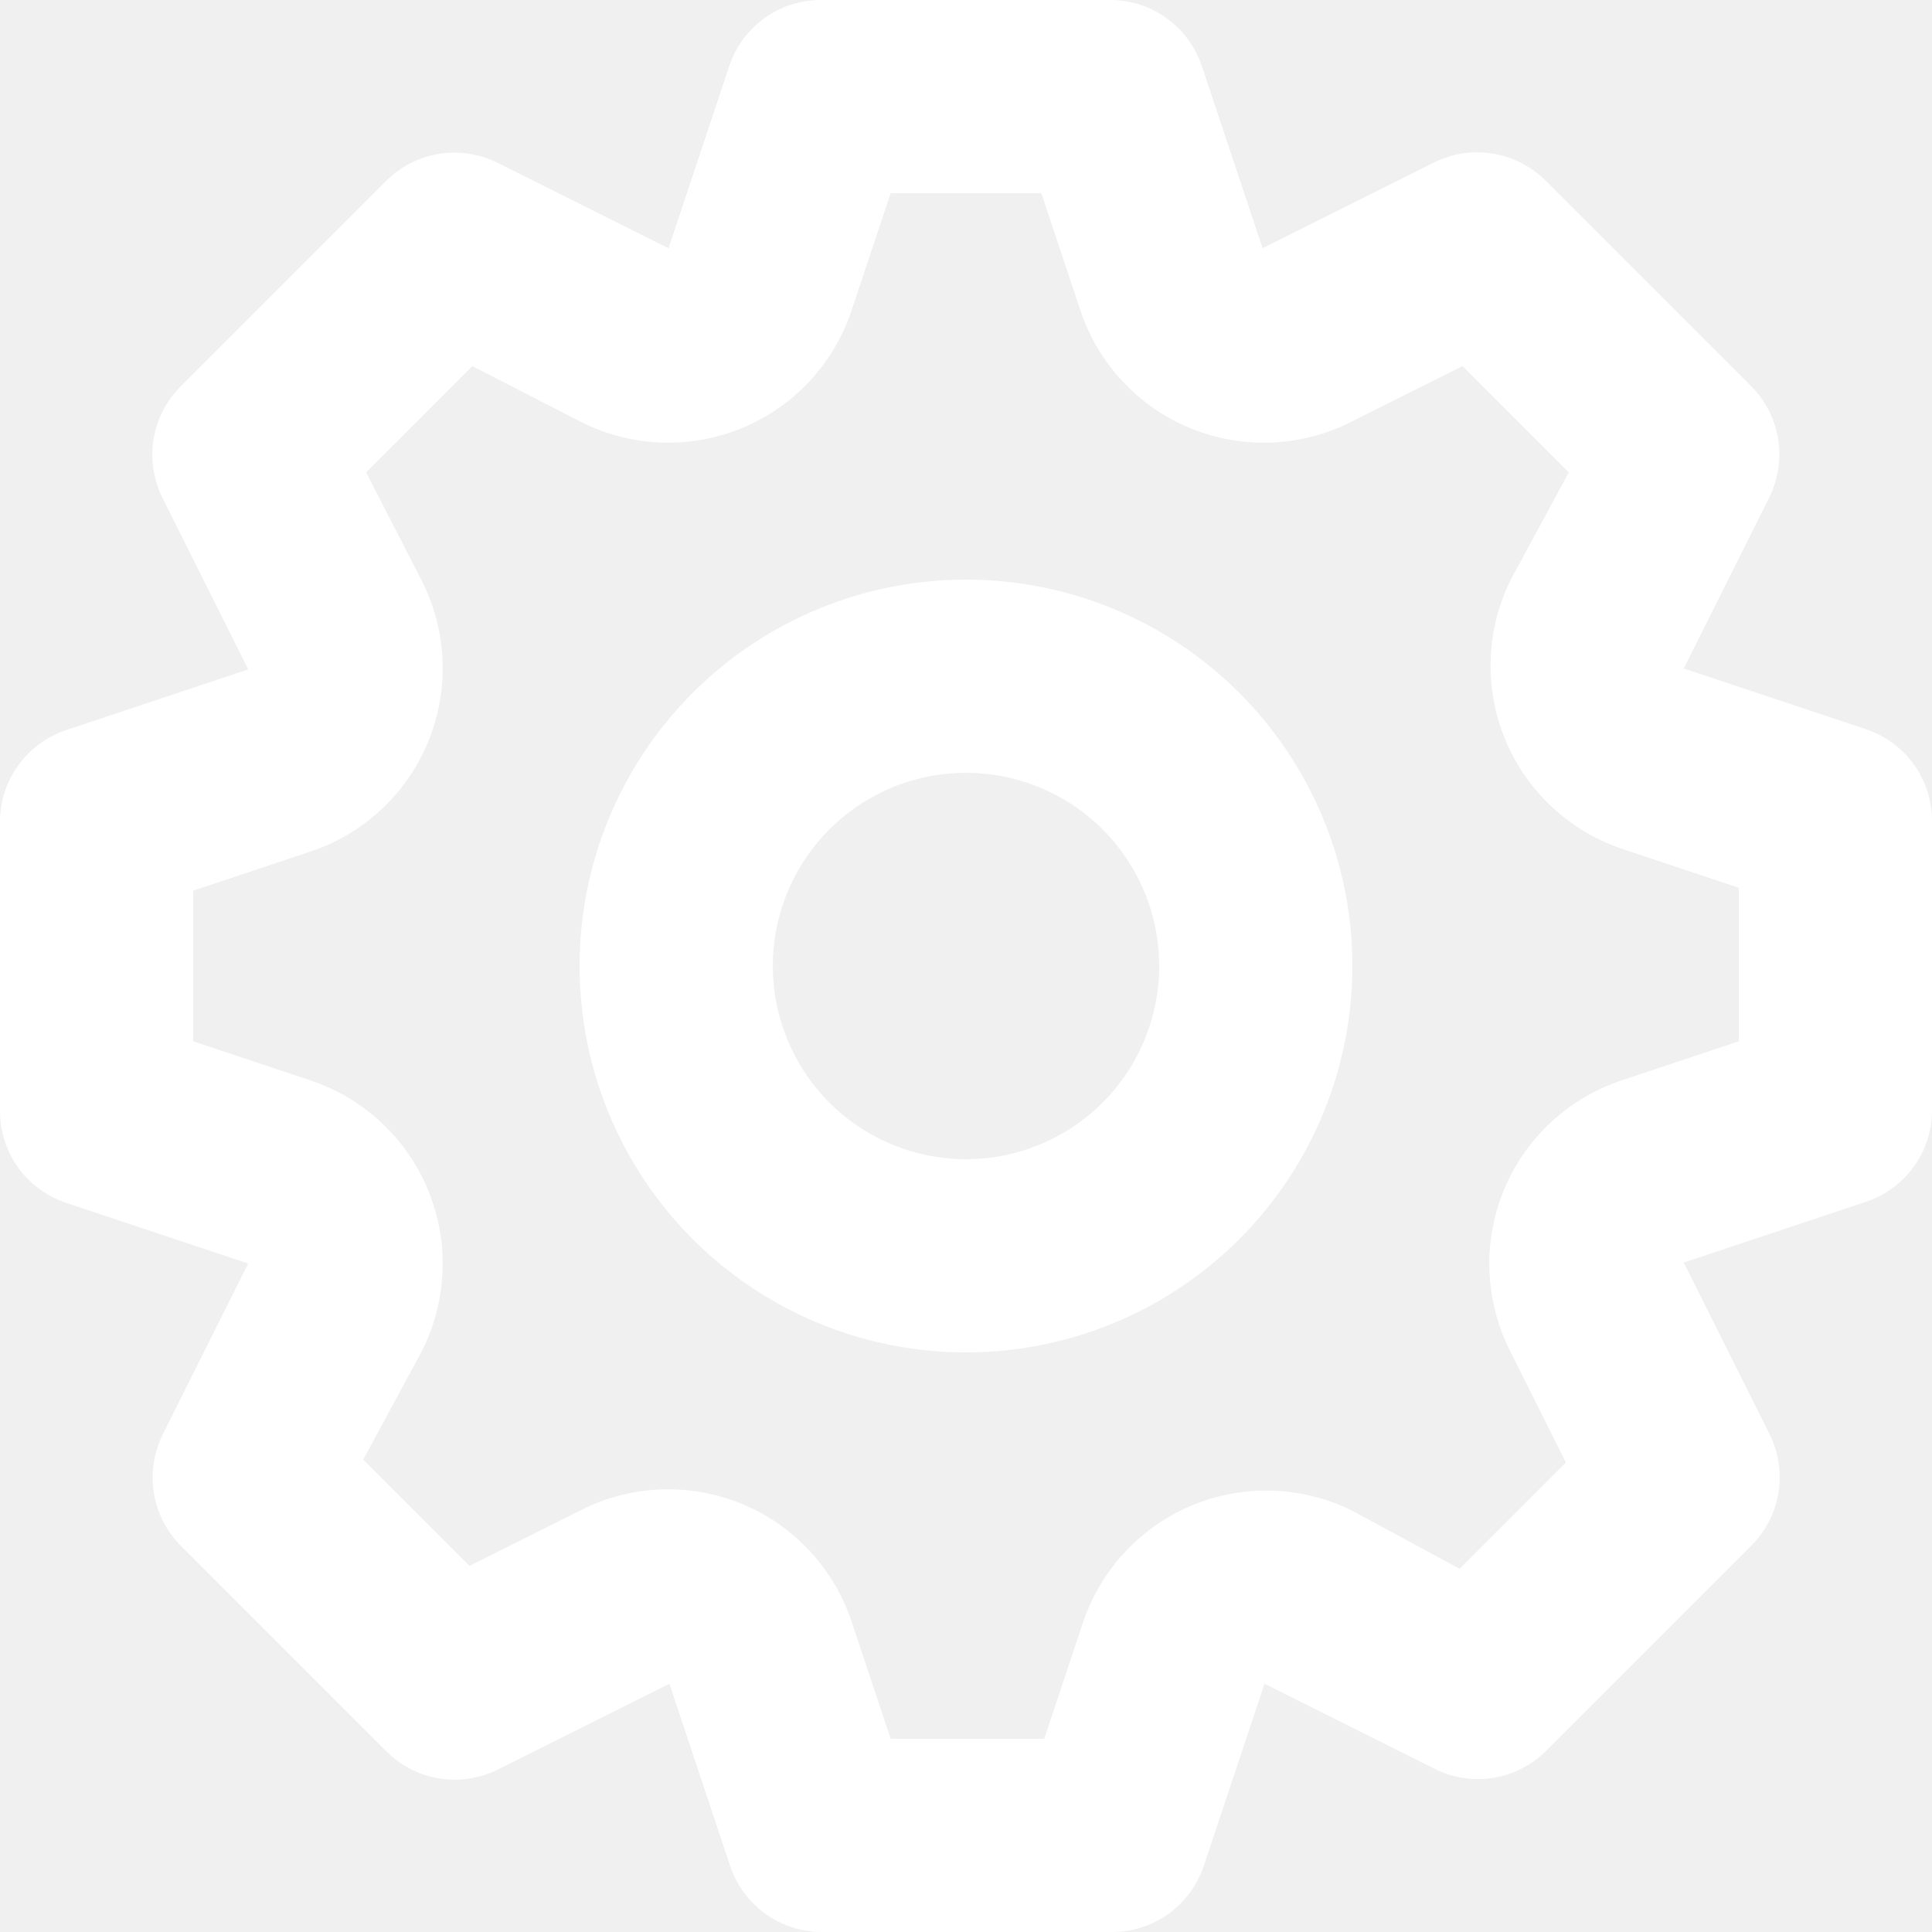
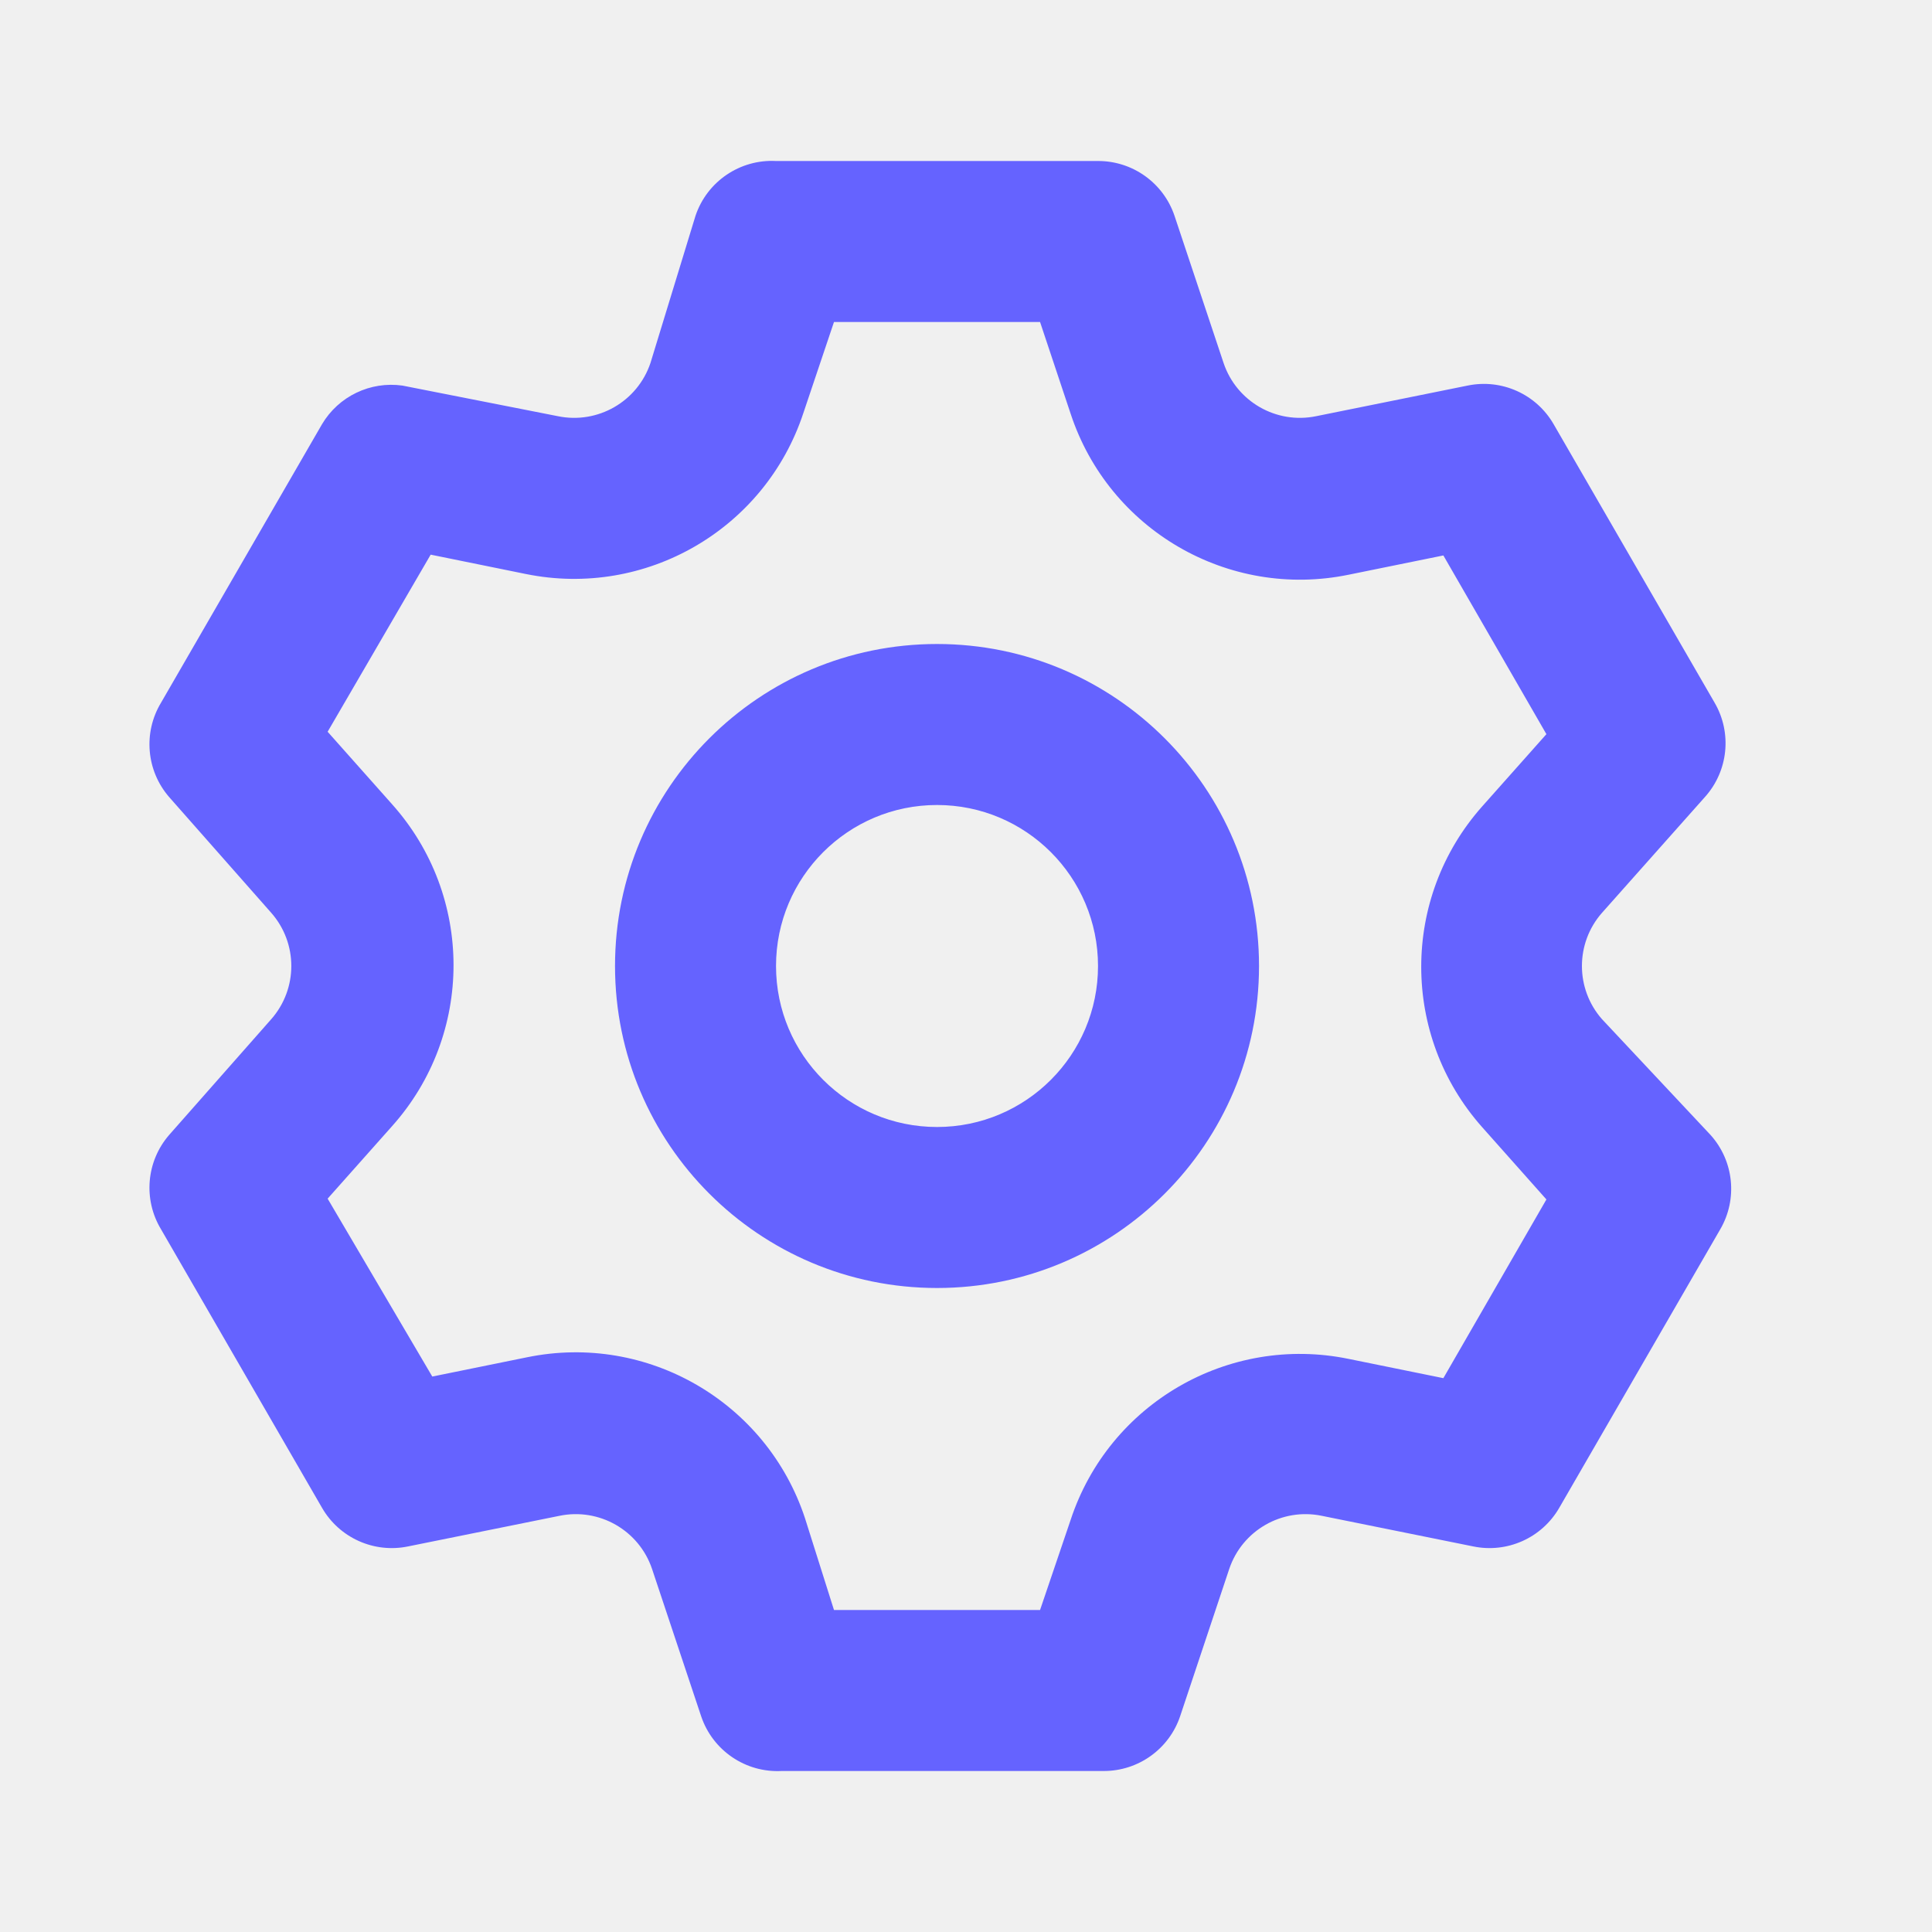
- <svg xmlns="http://www.w3.org/2000/svg" width="24" height="24" viewBox="0 0 24 24" fill="none">
-   <path d="M23.184 9.06L20.916 8.304L21.984 6.168C22.092 5.944 22.128 5.693 22.088 5.448C22.047 5.203 21.931 4.976 21.756 4.8L19.2 2.244C19.023 2.067 18.794 1.949 18.547 1.908C18.299 1.867 18.045 1.905 17.82 2.016L15.684 3.084L14.928 0.816C14.848 0.58 14.697 0.374 14.494 0.228C14.292 0.081 14.05 0.002 13.8 4.00024e-06H10.2C9.948 -0.001 9.703 0.078 9.498 0.224C9.294 0.371 9.14 0.578 9.06 0.816L8.304 3.084L6.168 2.016C5.944 1.908 5.693 1.872 5.448 1.912C5.203 1.953 4.976 2.069 4.8 2.244L2.244 4.8C2.067 4.977 1.949 5.206 1.908 5.453C1.867 5.701 1.905 5.955 2.016 6.18L3.084 8.316L0.816 9.072C0.58 9.152 0.374 9.303 0.228 9.506C0.081 9.708 0.002 9.95 4.00024e-06 10.2V13.8C-0.001 14.052 0.078 14.297 0.224 14.502C0.371 14.706 0.578 14.86 0.816 14.94L3.084 15.696L2.016 17.832C1.908 18.056 1.872 18.307 1.912 18.552C1.953 18.797 2.069 19.024 2.244 19.2L4.8 21.756C4.977 21.933 5.206 22.051 5.453 22.092C5.701 22.133 5.955 22.095 6.18 21.984L8.316 20.916L9.072 23.184C9.152 23.422 9.306 23.629 9.51 23.776C9.715 23.922 9.96 24.001 10.212 24H13.812C14.064 24.001 14.309 23.922 14.514 23.776C14.718 23.629 14.871 23.422 14.952 23.184L15.708 20.916L17.844 21.984C18.066 22.09 18.315 22.124 18.558 22.084C18.8 22.043 19.025 21.928 19.2 21.756L21.756 19.2C21.933 19.023 22.051 18.794 22.092 18.547C22.133 18.299 22.095 18.045 21.984 17.82L20.916 15.684L23.184 14.928C23.42 14.848 23.626 14.697 23.772 14.494C23.919 14.292 23.998 14.05 24 13.8V10.2C24.001 9.948 23.922 9.703 23.776 9.498C23.629 9.294 23.422 9.14 23.184 9.06ZM21.6 12.936L20.16 13.416C19.829 13.523 19.525 13.702 19.27 13.938C19.014 14.175 18.813 14.464 18.681 14.786C18.549 15.108 18.488 15.455 18.503 15.803C18.518 16.15 18.608 16.491 18.768 16.8L19.452 18.168L18.132 19.488L16.8 18.768C16.492 18.615 16.155 18.529 15.812 18.518C15.468 18.506 15.126 18.568 14.808 18.7C14.491 18.832 14.206 19.031 13.972 19.283C13.738 19.535 13.56 19.834 13.452 20.16L12.972 21.6H11.064L10.584 20.16C10.477 19.829 10.298 19.525 10.062 19.27C9.825 19.014 9.536 18.813 9.214 18.681C8.892 18.549 8.545 18.488 8.197 18.503C7.85 18.518 7.509 18.608 7.2 18.768L5.832 19.452L4.512 18.132L5.232 16.8C5.392 16.491 5.482 16.15 5.497 15.803C5.512 15.455 5.451 15.108 5.319 14.786C5.187 14.464 4.986 14.175 4.73 13.938C4.475 13.702 4.171 13.523 3.84 13.416L2.4 12.936V11.064L3.84 10.584C4.171 10.477 4.475 10.298 4.73 10.062C4.986 9.825 5.187 9.536 5.319 9.214C5.451 8.892 5.512 8.545 5.497 8.197C5.482 7.85 5.392 7.509 5.232 7.2L4.548 5.868L5.868 4.548L7.2 5.232C7.509 5.392 7.85 5.482 8.197 5.497C8.545 5.512 8.892 5.451 9.214 5.319C9.536 5.187 9.825 4.986 10.062 4.73C10.298 4.475 10.477 4.171 10.584 3.84L11.064 2.4H12.936L13.416 3.84C13.523 4.171 13.702 4.475 13.938 4.73C14.175 4.986 14.464 5.187 14.786 5.319C15.108 5.451 15.455 5.512 15.803 5.497C16.15 5.482 16.491 5.392 16.8 5.232L18.168 4.548L19.488 5.868L18.768 7.2C18.615 7.508 18.529 7.845 18.518 8.188C18.506 8.532 18.568 8.874 18.7 9.192C18.832 9.509 19.031 9.794 19.283 10.028C19.535 10.262 19.834 10.44 20.16 10.548L21.6 11.028V12.936ZM12 7.2C11.051 7.2 10.123 7.482 9.333 8.009C8.544 8.536 7.929 9.286 7.565 10.163C7.202 11.04 7.107 12.005 7.292 12.936C7.477 13.867 7.935 14.723 8.606 15.394C9.277 16.065 10.133 16.523 11.064 16.708C11.995 16.893 12.96 16.798 13.837 16.435C14.714 16.071 15.464 15.456 15.991 14.667C16.518 13.877 16.8 12.949 16.8 12C16.8 10.727 16.294 9.506 15.394 8.606C14.494 7.706 13.273 7.2 12 7.2V7.2ZM12 14.4C11.525 14.4 11.061 14.259 10.667 13.995C10.272 13.732 9.964 13.357 9.783 12.918C9.601 12.48 9.554 11.997 9.646 11.532C9.739 11.066 9.967 10.639 10.303 10.303C10.639 9.967 11.066 9.739 11.532 9.646C11.997 9.554 12.48 9.601 12.918 9.783C13.357 9.964 13.732 10.272 13.995 10.667C14.259 11.061 14.4 11.525 14.4 12C14.4 12.636 14.147 13.247 13.697 13.697C13.247 14.147 12.636 14.4 12 14.4Z" fill="white" />
+ <svg xmlns="http://www.w3.org/2000/svg" data-name="Layer 1" viewBox="0 0 24 24" id="setting">
+   <path fill="#6563FF" d="M19.9 12.66a1 1 0 0 1 0-1.32l1.28-1.44a1 1 0 0 0 .12-1.17l-2-3.46a1 1 0 0 0-1.07-.48l-1.88.38a1 1 0 0 1-1.15-.66l-.61-1.83a1 1 0 0 0-.95-.68h-4a1 1 0 0 0-1 .68l-.56 1.83a1 1 0 0 1-1.15.66L5 4.79a1 1 0 0 0-1 .48L2 8.73a1 1 0 0 0 .1 1.17l1.27 1.44a1 1 0 0 1 0 1.32L2.1 14.1a1 1 0 0 0-.1 1.17l2 3.46a1 1 0 0 0 1.07.48l1.88-.38a1 1 0 0 1 1.15.66l.61 1.83a1 1 0 0 0 1 .68h4a1 1 0 0 0 .95-.68l.61-1.83a1 1 0 0 1 1.15-.66l1.88.38a1 1 0 0 0 1.07-.48l2-3.46a1 1 0 0 0-.12-1.17ZM18.41 14l.8.9-1.28 2.22-1.18-.24a3 3 0 0 0-3.45 2L12.92 20h-2.56L10 18.86a3 3 0 0 0-3.45-2l-1.18.24-1.3-2.21.8-.9a3 3 0 0 0 0-4l-.8-.9 1.28-2.2 1.18.24a3 3 0 0 0 3.45-2L10.36 4h2.56l.38 1.14a3 3 0 0 0 3.45 2l1.18-.24 1.28 2.22-.8.9a3 3 0 0 0 0 3.98Zm-6.77-6a4 4 0 1 0 4 4 4 4 0 0 0-4-4Zm0 6a2 2 0 1 1 2-2 2 2 0 0 1-2 2Z" />
</svg>
